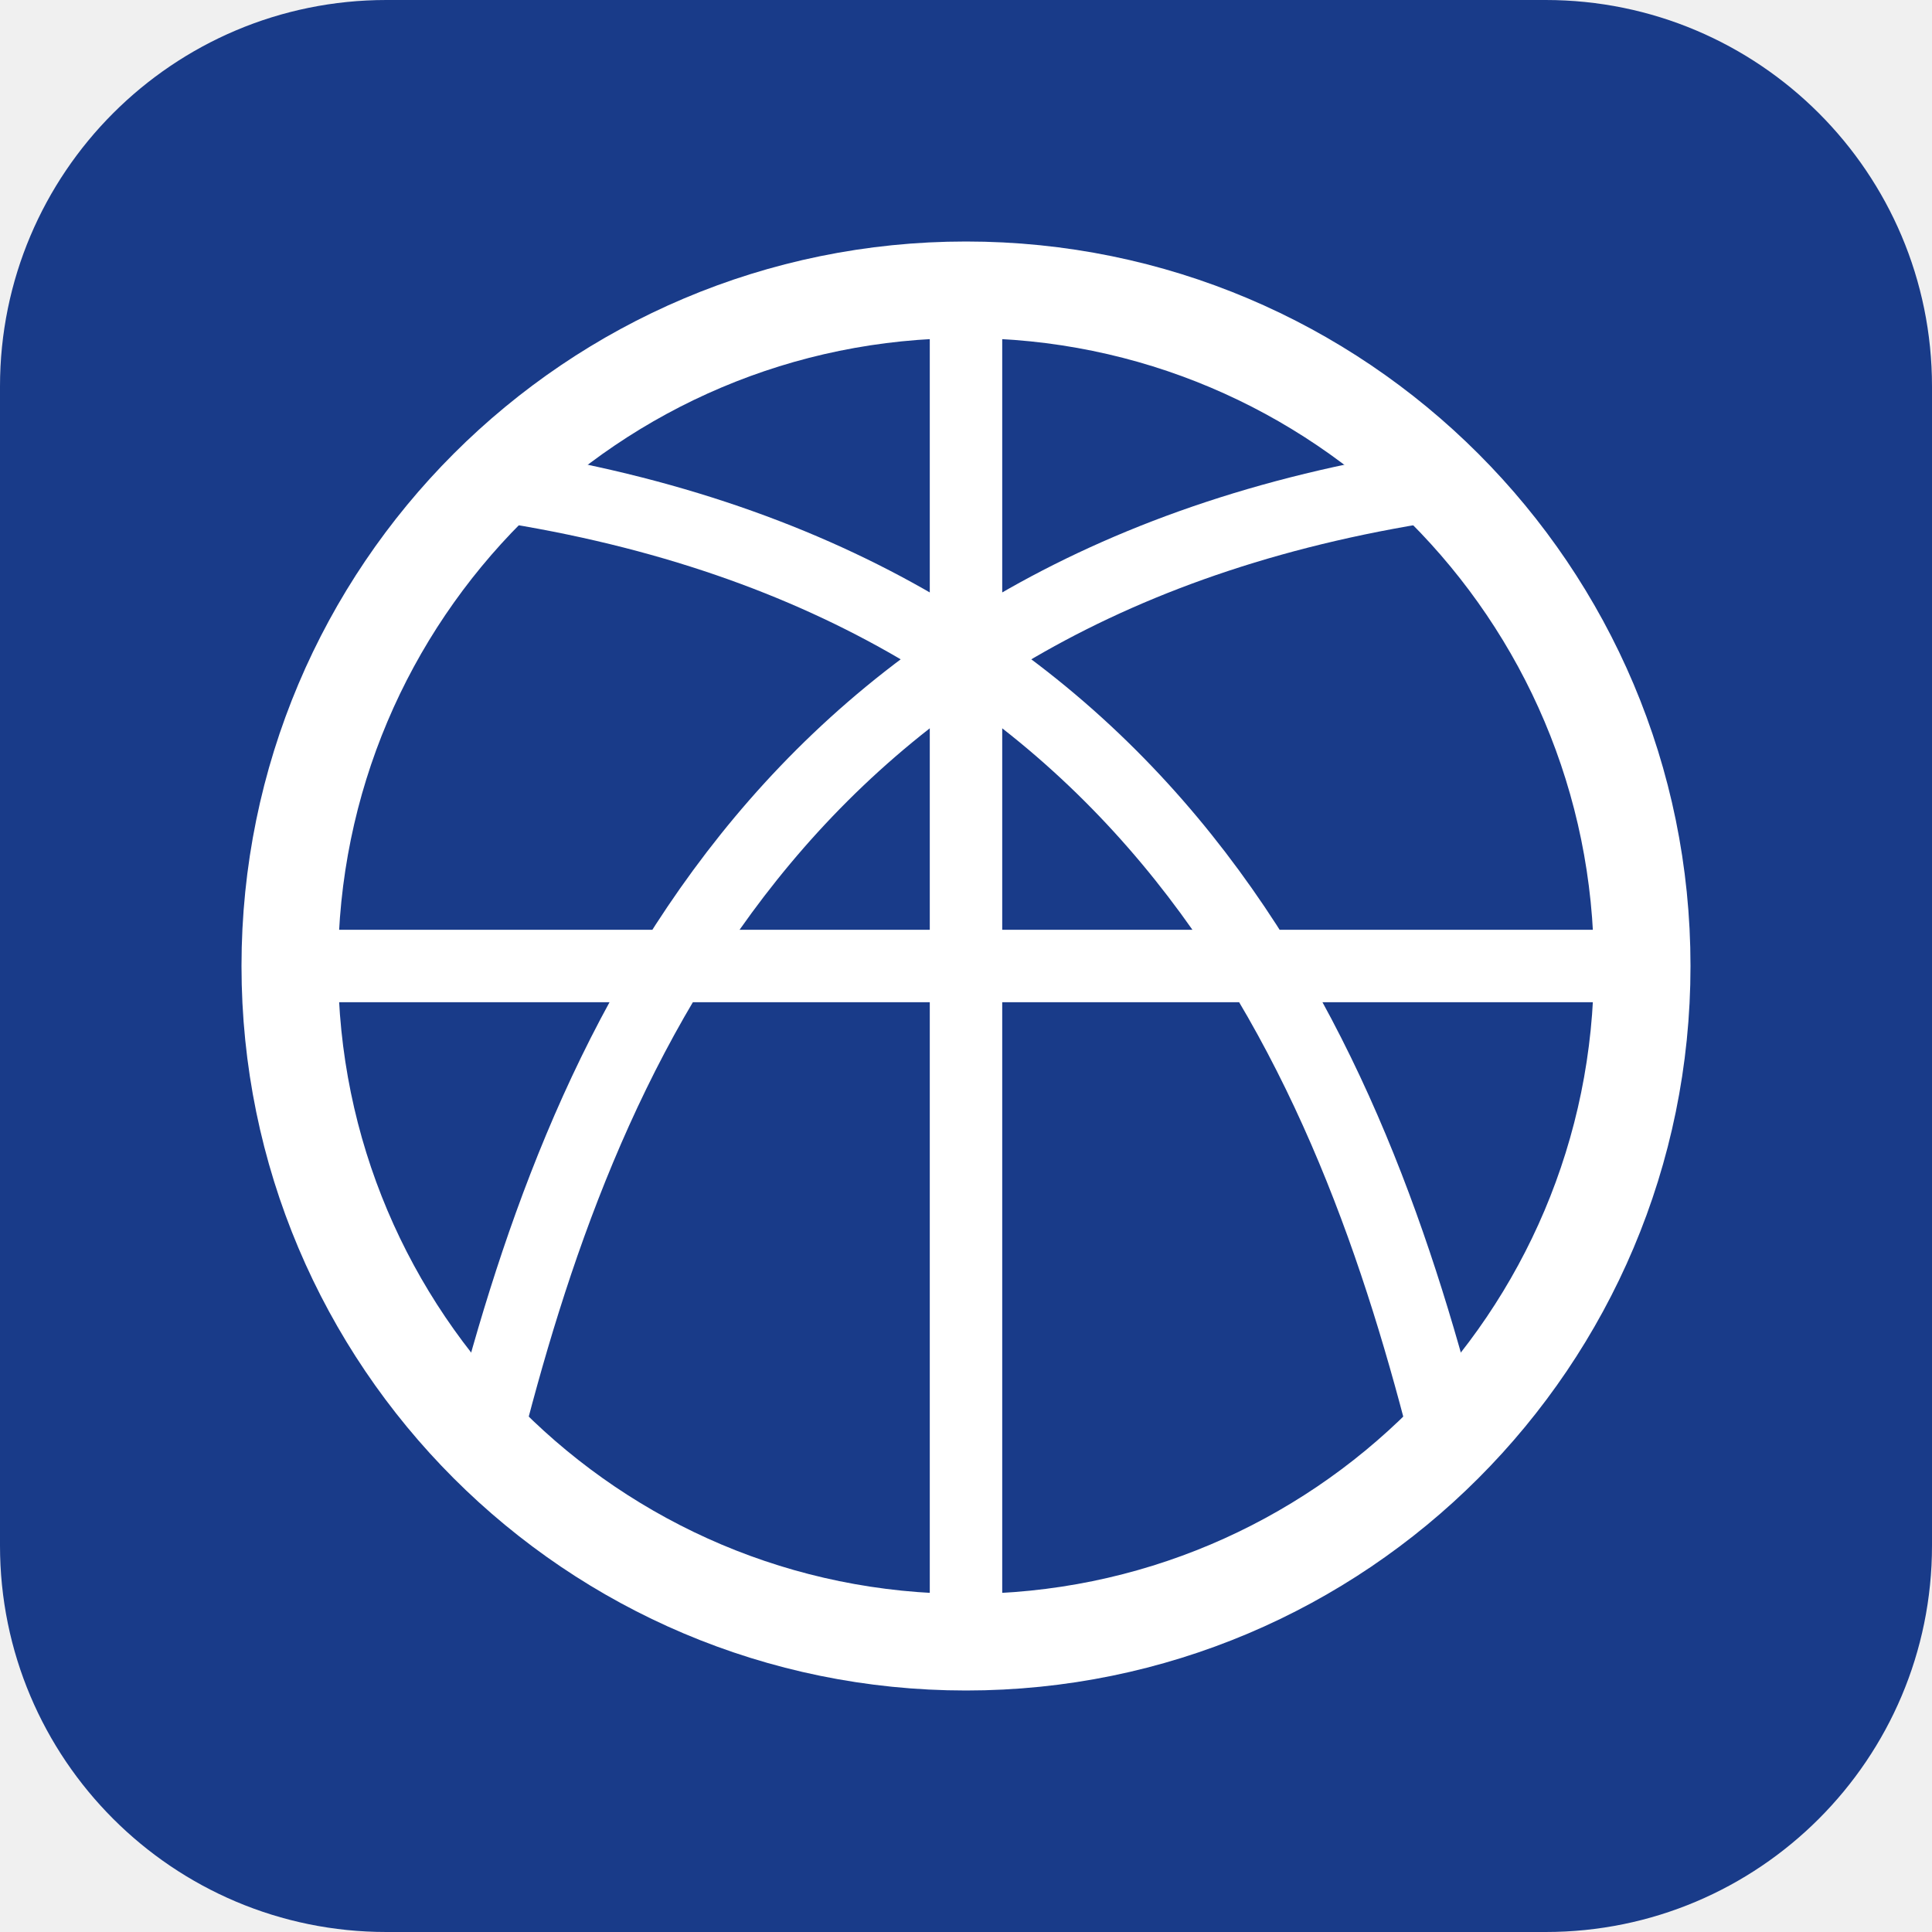
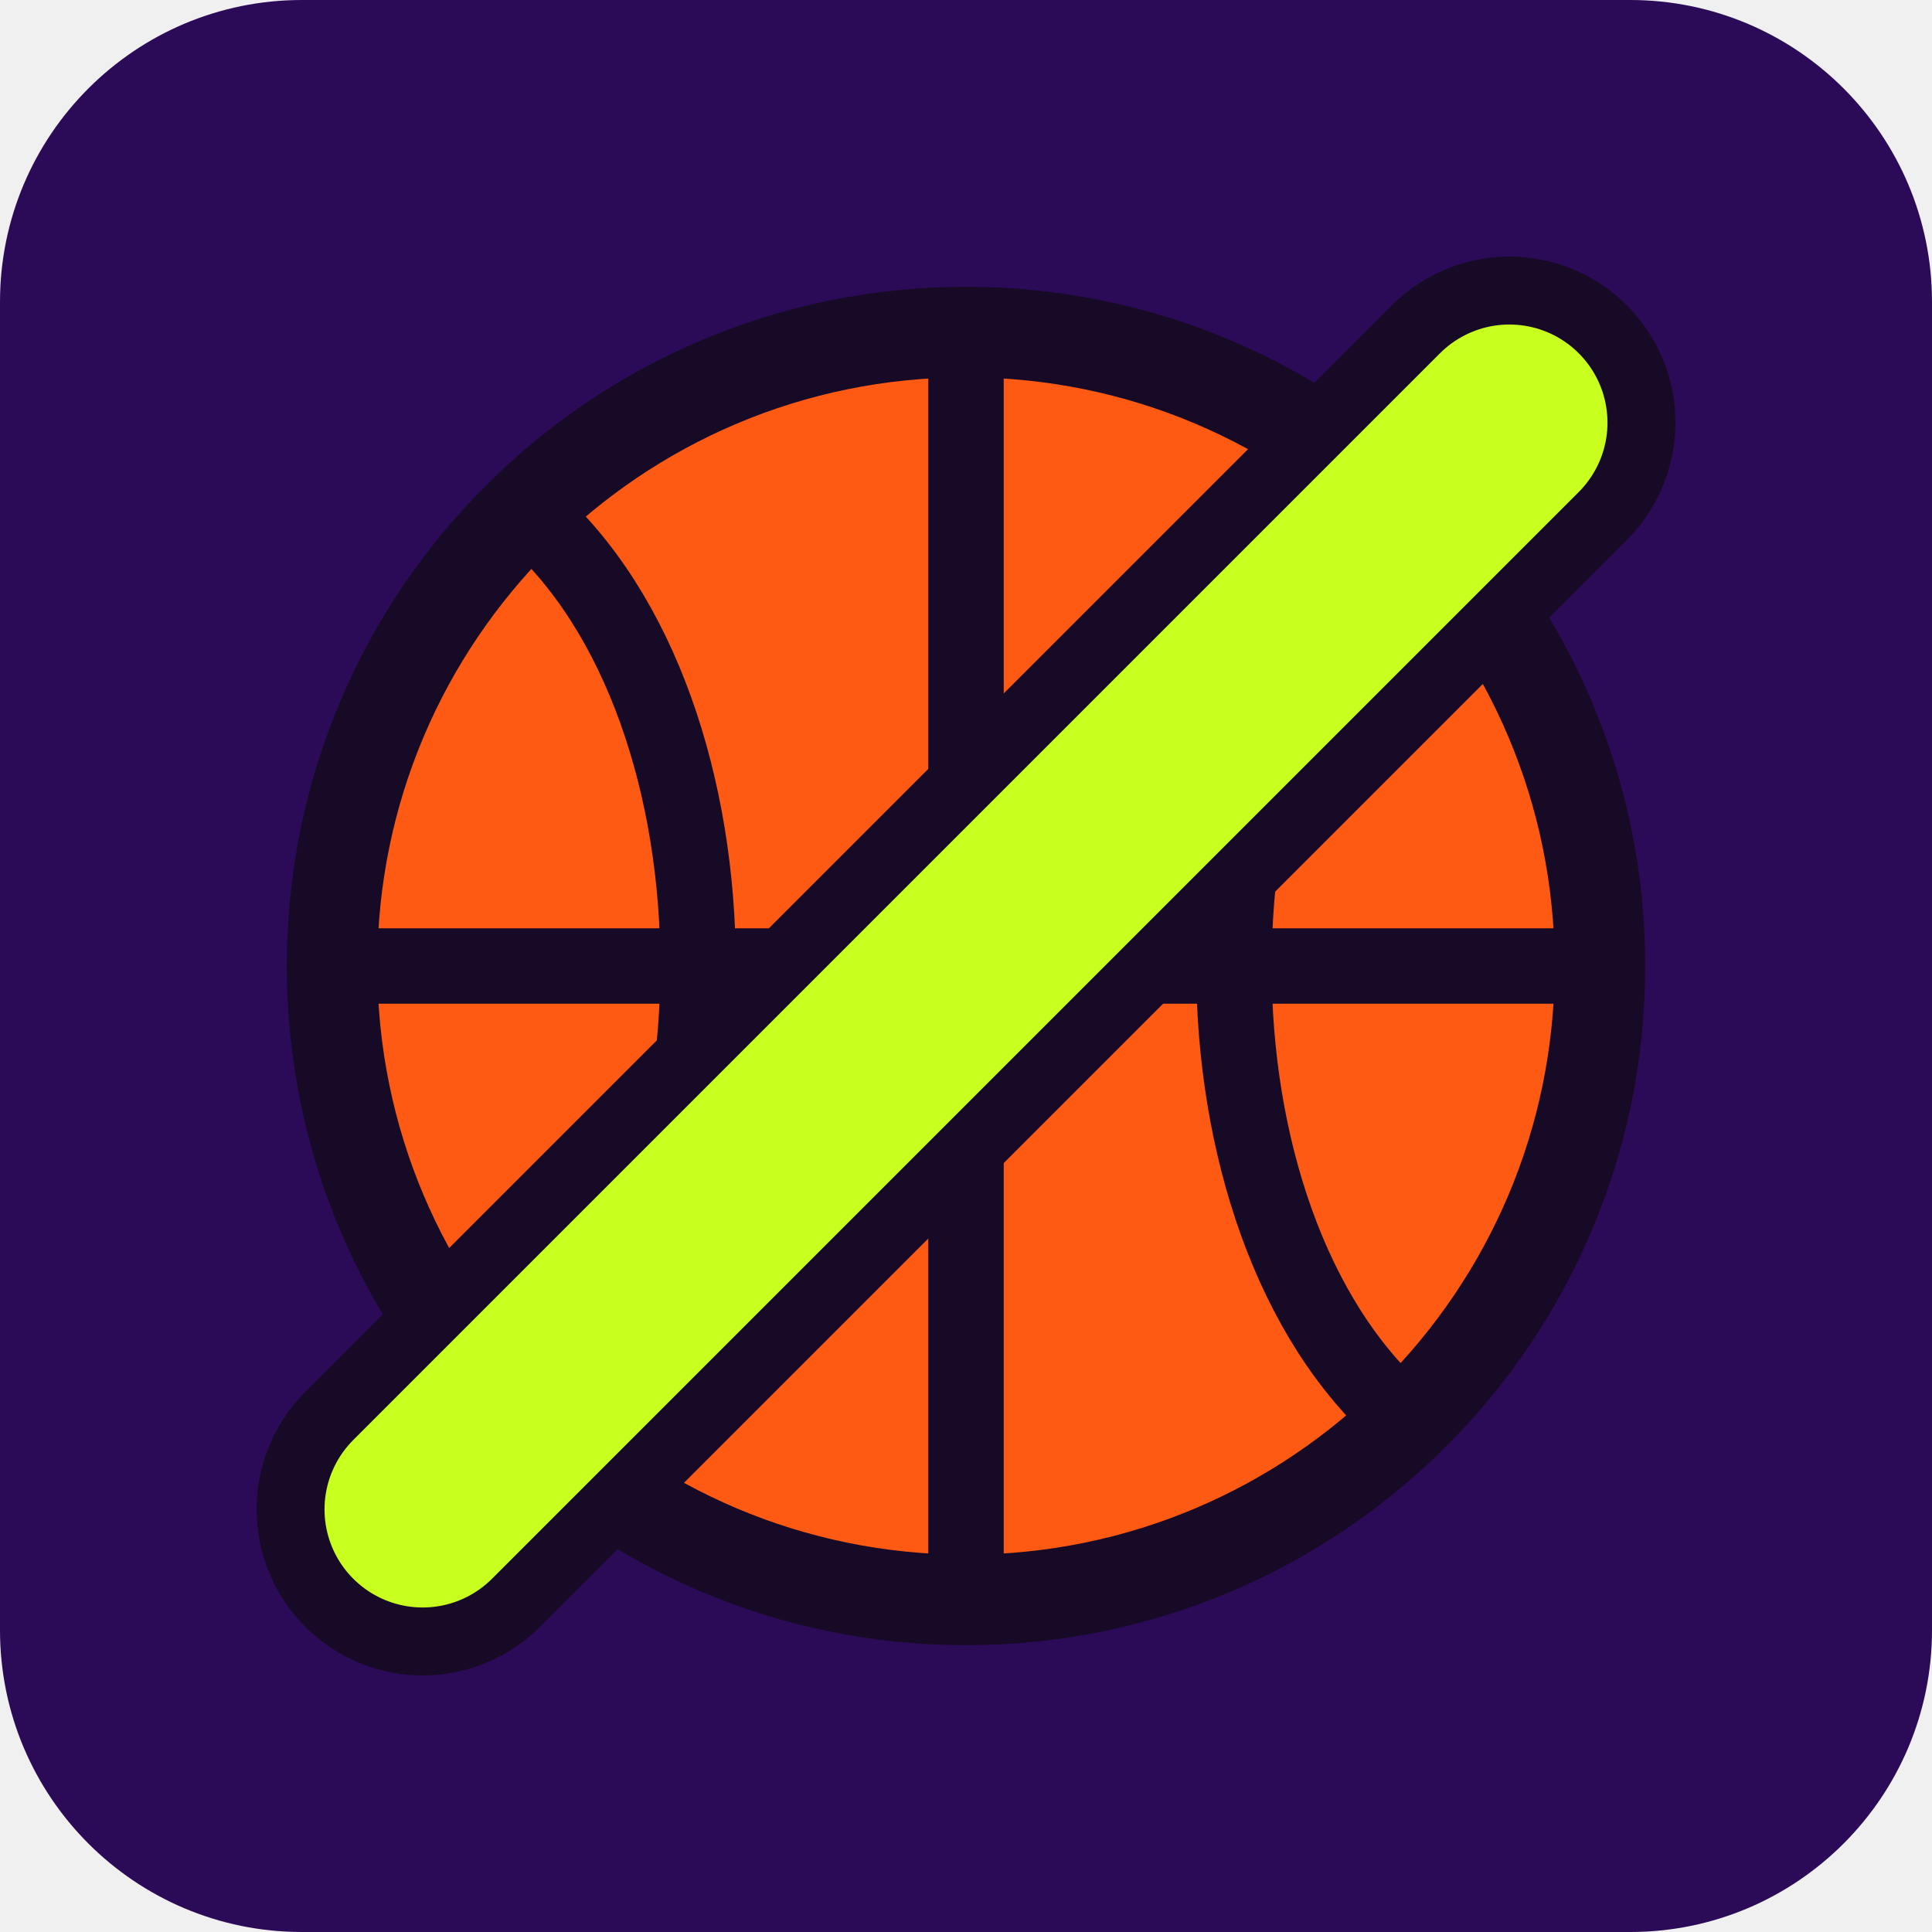
- <svg xmlns="http://www.w3.org/2000/svg" viewBox="0 0 40 40">
-   <rect width="40" height="40" rx="8" fill="#193b89" />
-   <circle cx="20" cy="20" r="14" fill="none" stroke="#fff" stroke-width="2" />
-   <path d="M6 20h28M20 6v28M10 10c14 2 18 12 20 20M30 10C16 12 12 22 10 30" fill="none" stroke="#fff" stroke-width="1.5" />
+ <svg xmlns="http://www.w3.org/2000/svg" viewBox="0 0 64 64">
+   <rect width="64" height="64" rx="10" fill="#2b0b57" />
+   <circle cx="32" cy="32" r="21" fill="#ff5a14" stroke="#170a26" stroke-width="3" />
+   <path d="M11 32h42M32 11v42M17.5 17c7.5 6.5 7.5 23.5 0 30M46.5 17c-7.5 6.5-7.5 23.5 0 30" fill="none" stroke="#170a26" stroke-width="2.5" />
+   <path d="M14 50 50 14" stroke="#170a26" stroke-width="11" stroke-linecap="round" />
+   <path d="M14 50 50 14" stroke="#c8ff1f" stroke-width="6.5" stroke-linecap="round" />
</svg>
